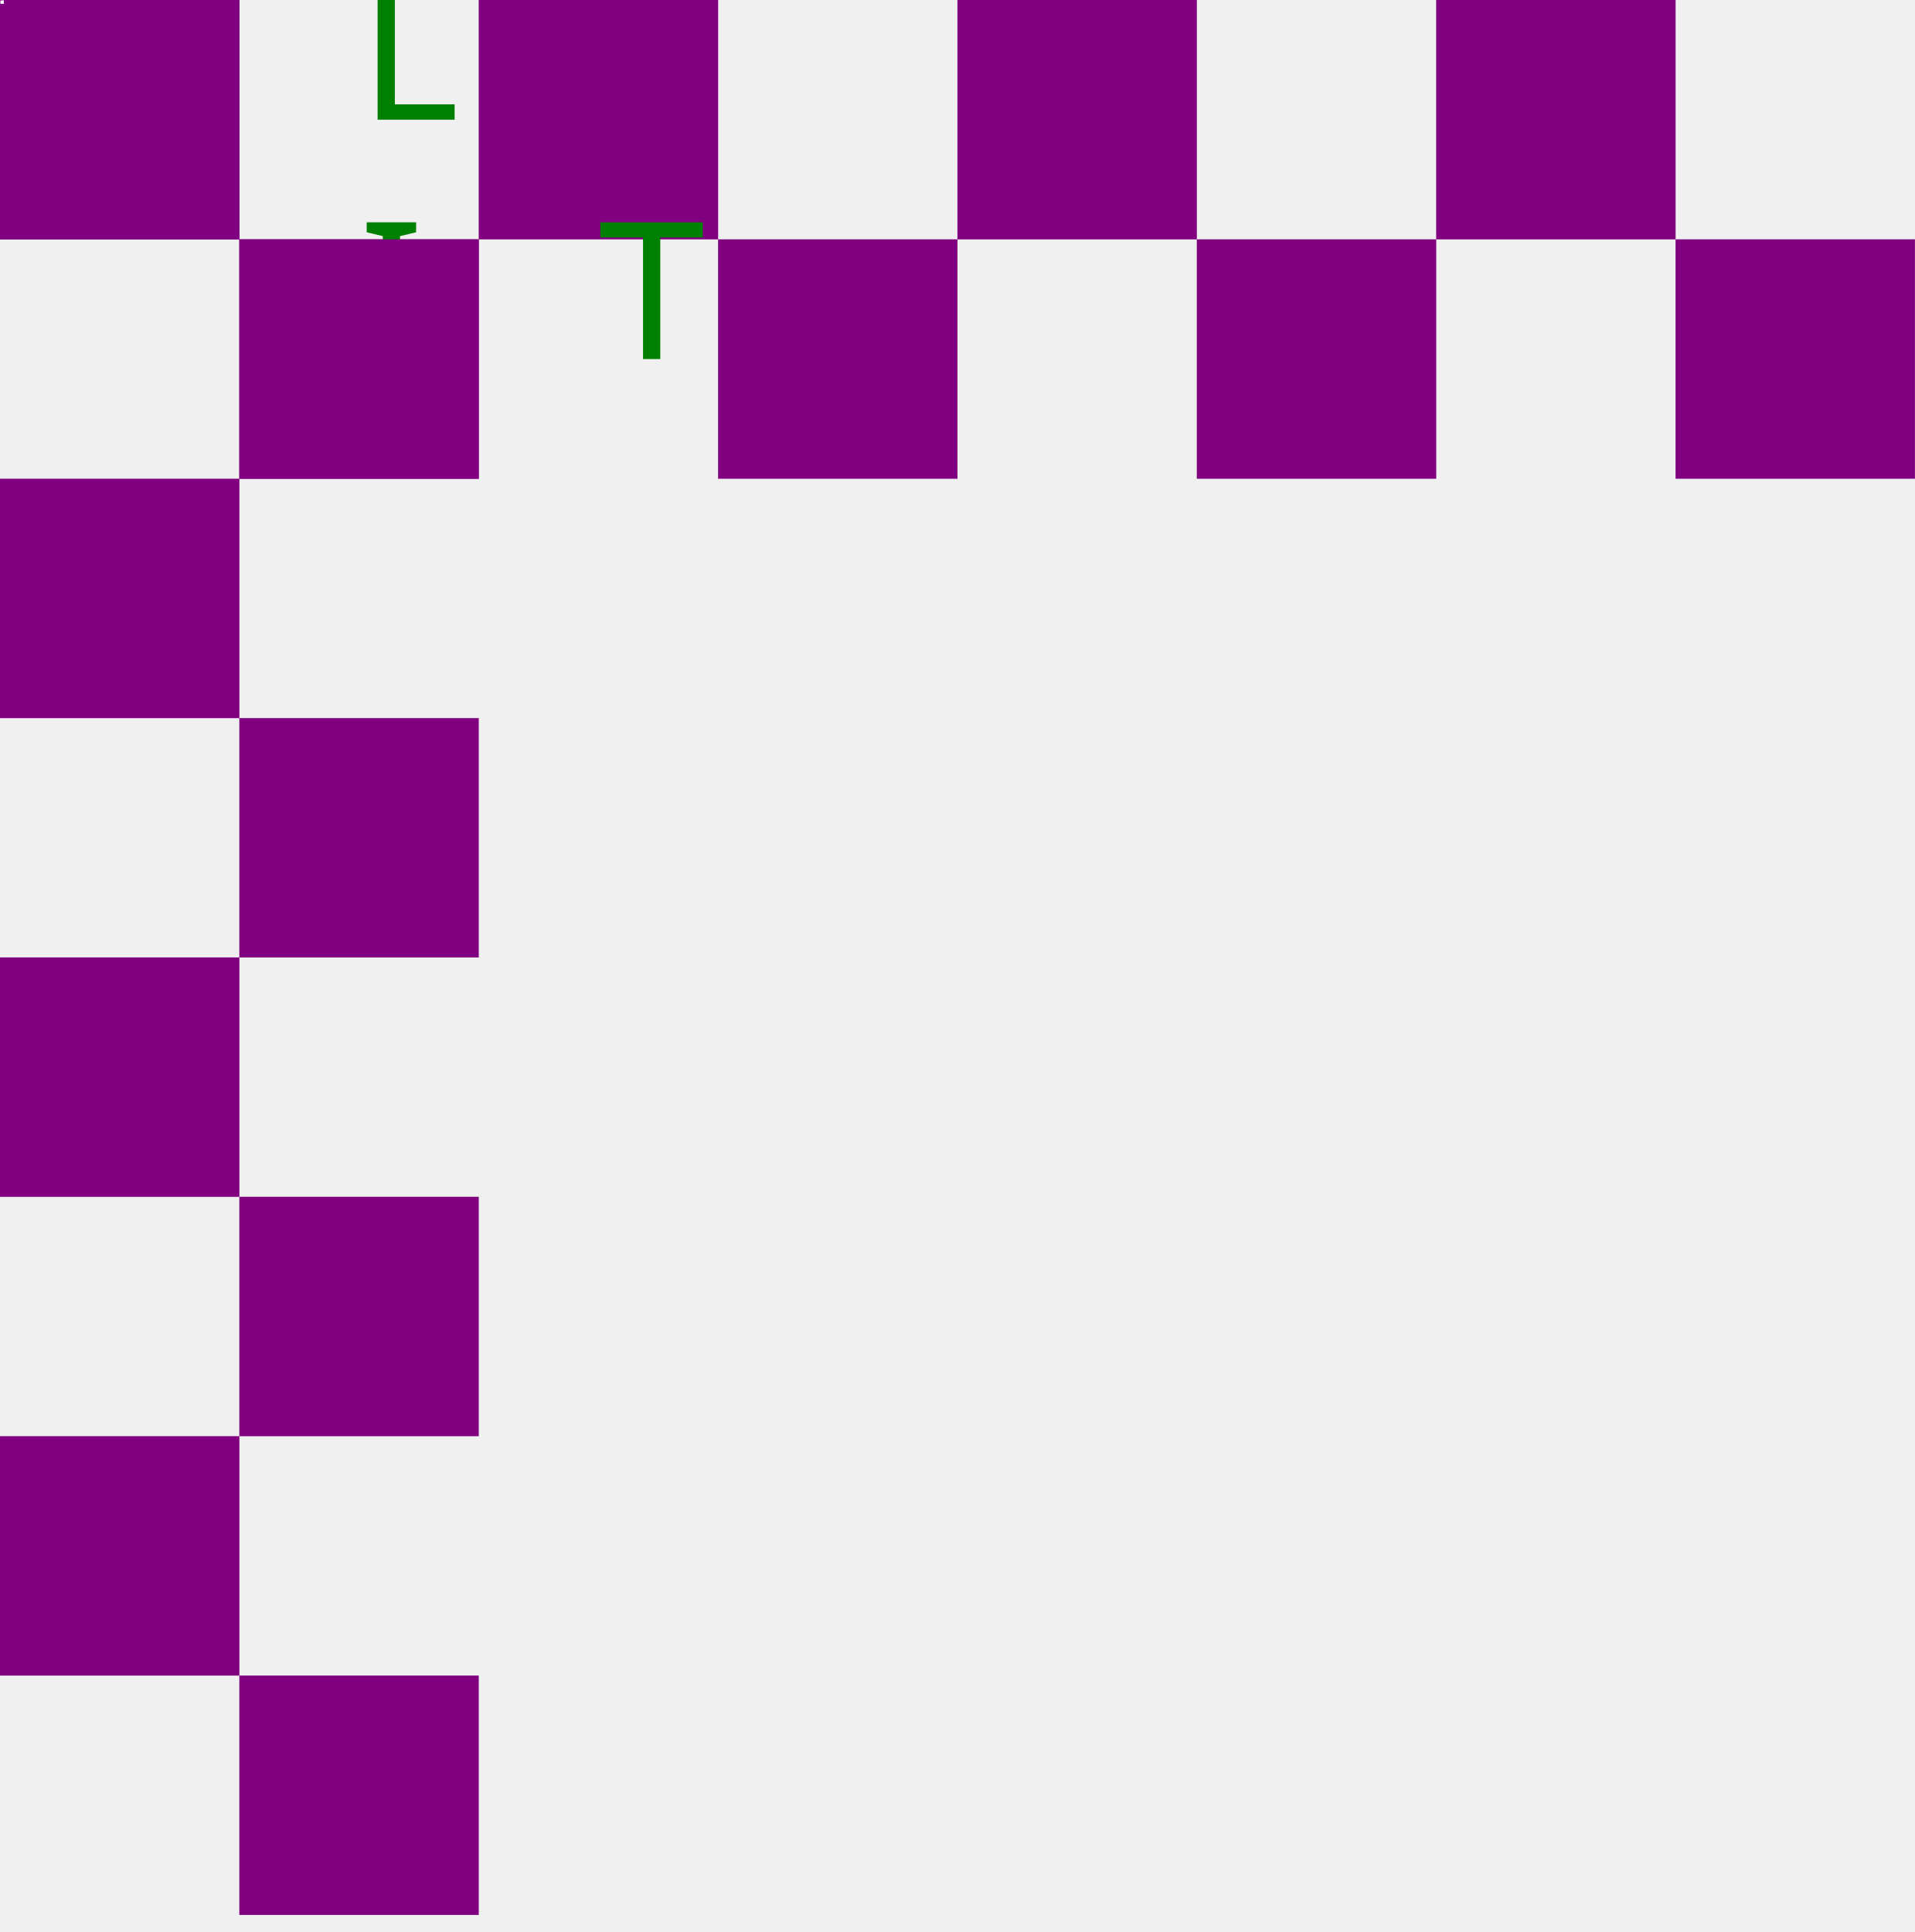
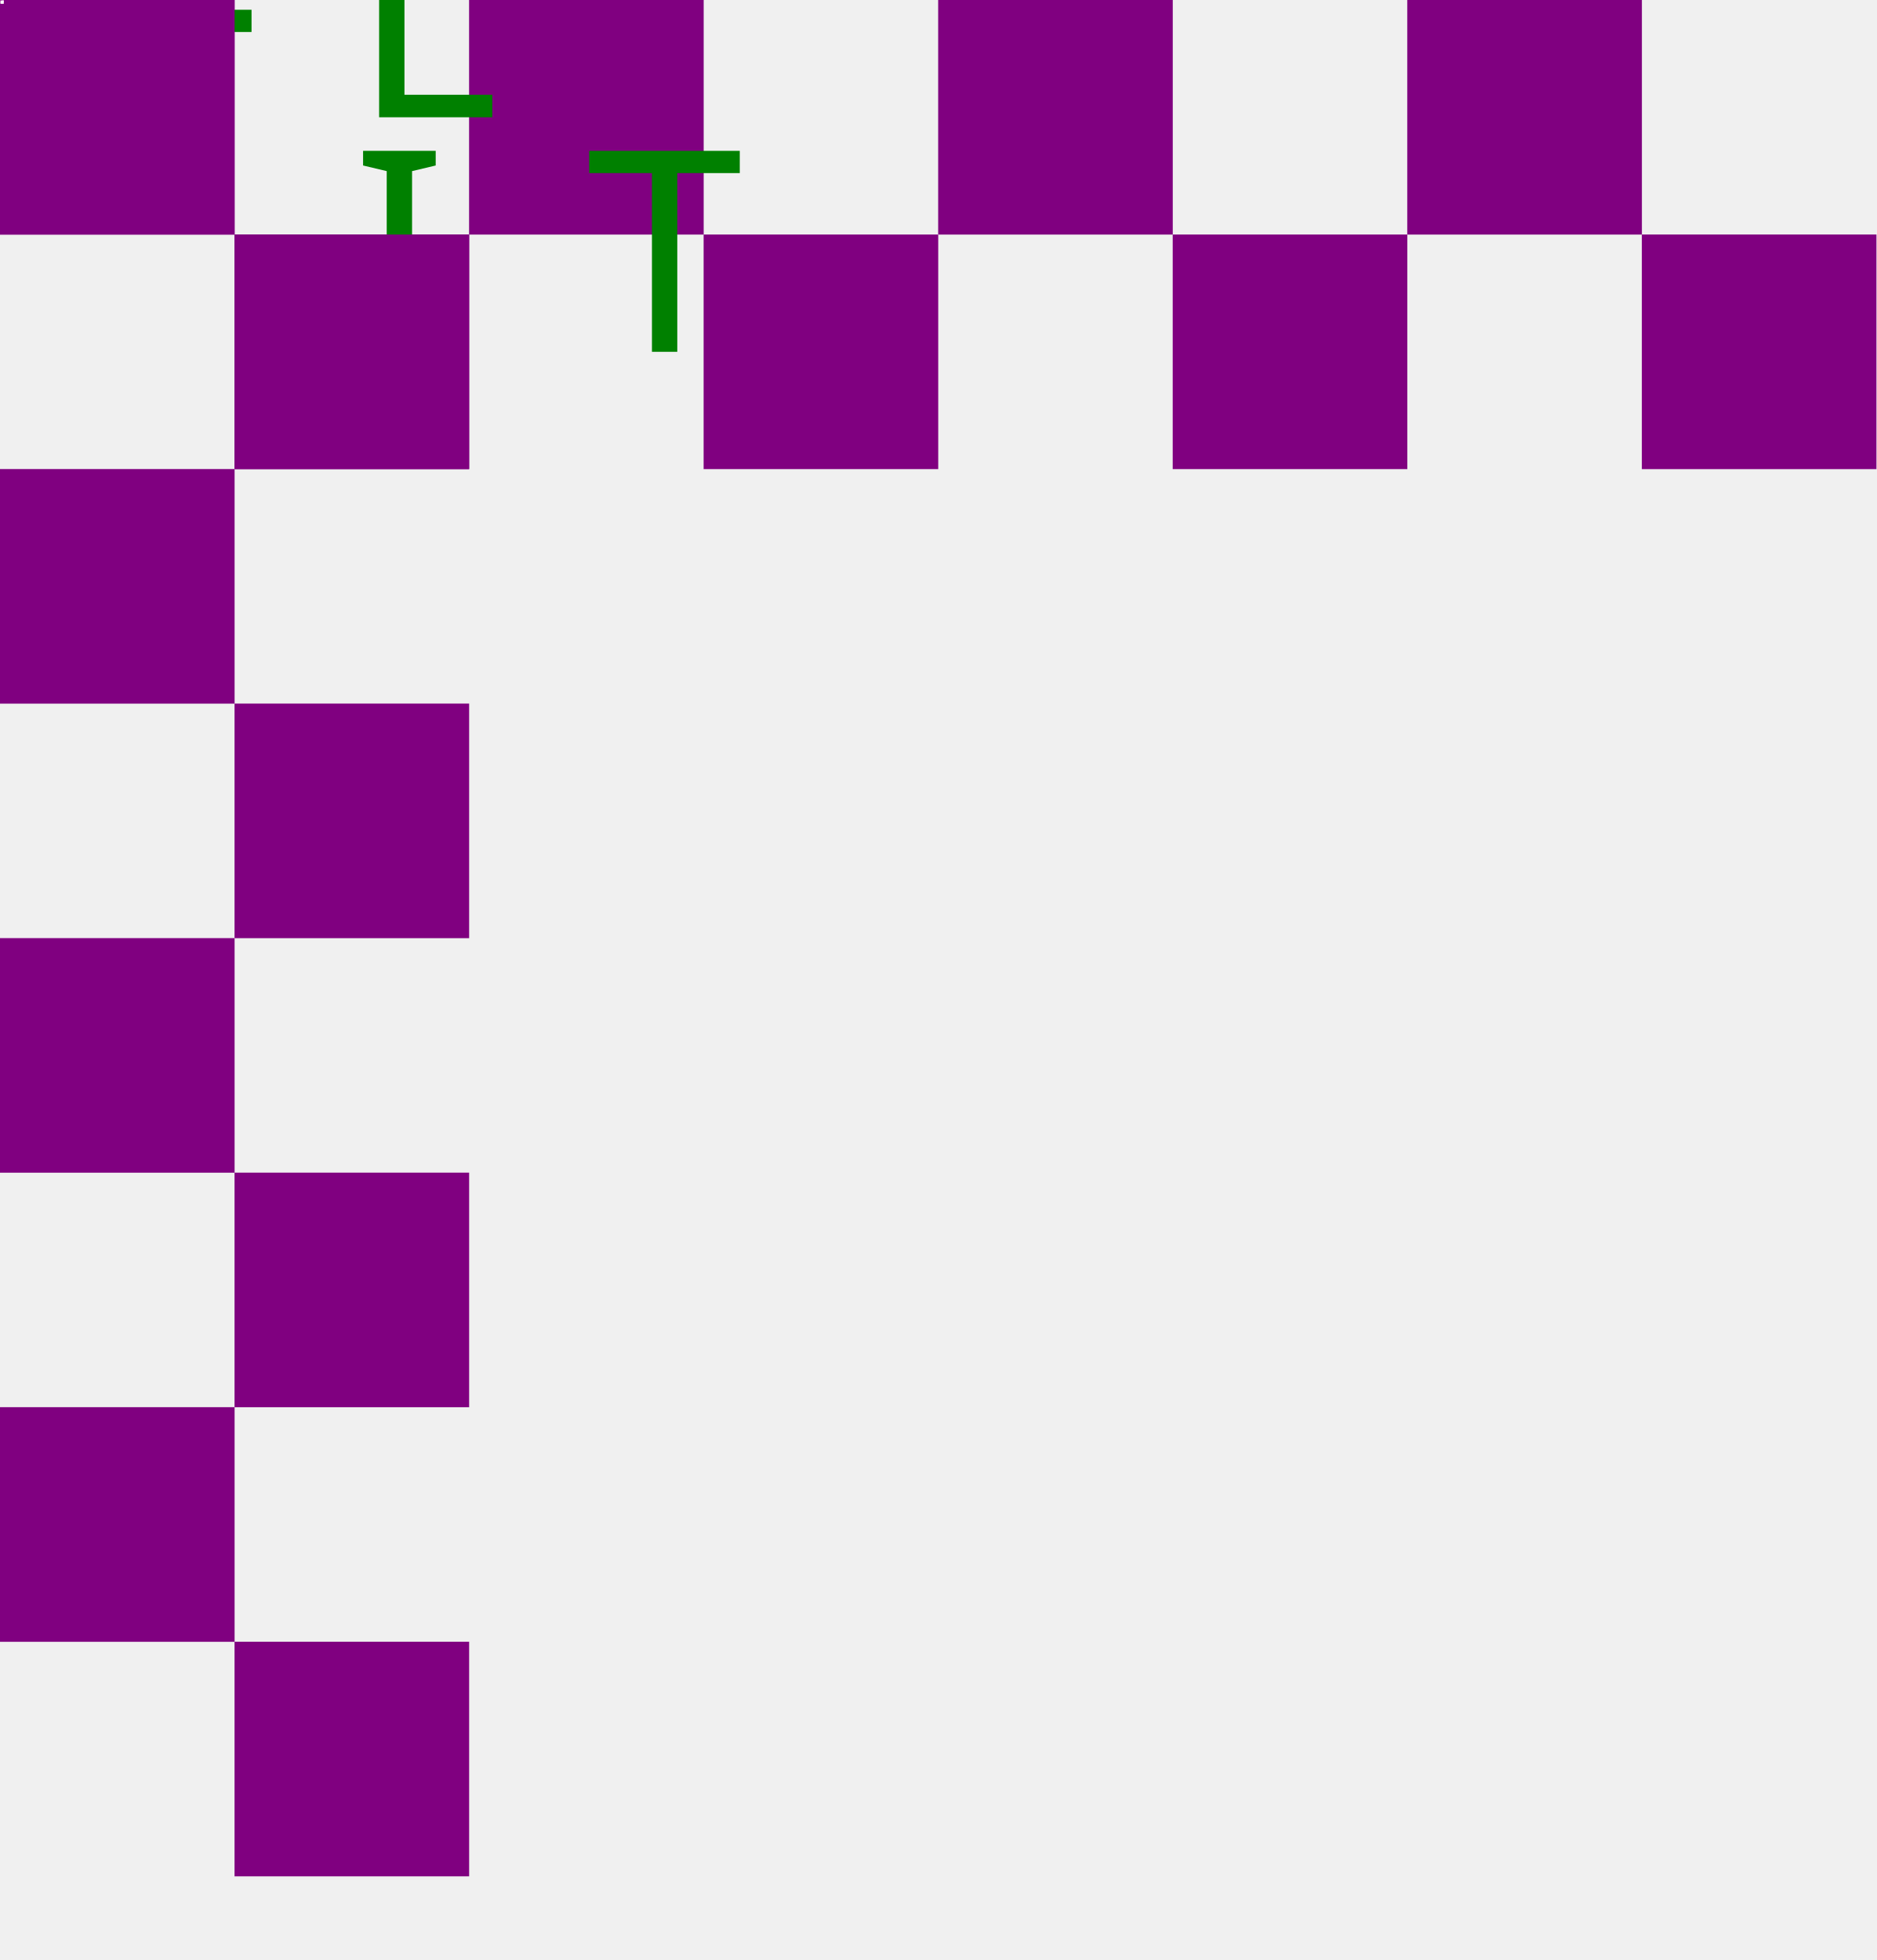
<svg xmlns="http://www.w3.org/2000/svg">
  <svg id="logo-north-image">
    <rect x="0" y="0" width="5000" height="5000" style="fill:purple; stroke:purple; stroke-width:1;" />
    <rect x="5000" y="5000" width="5000" height="5000" style="fill:purple; stroke:purple; stroke-width:1;" />
    <rect x="10000" y="0" width="5000" height="5000" style="fill:purple; stroke:purple; stroke-width:1;" />
    <rect x="15000" y="5000" width="5000" height="5000" style="fill:purple; stroke:purple; stroke-width:1;" />
    <rect x="20000" y="0" width="5000" height="5000" style="fill:purple; stroke:purple; stroke-width:1;" />
    <rect x="25000" y="5000" width="5000" height="5000" style="fill:purple; stroke:purple; stroke-width:1;" />
    <rect x="30000" y="0" width="5000" height="5000" style="fill:purple; stroke:purple; stroke-width:1;" />
    <rect x="35000" y="5000" width="5000" height="5000" style="fill:purple; stroke:purple; stroke-width:1;" />
-     <text style="fill:green;" font-family="Verdana" font-size="4000">
+     <text style="fill:green;" font-family="Verdana" font-size="6000">
      <tspan x="2500" y="2500">F</tspan>
      <tspan x="7500" y="2500">L</tspan>
      <tspan x="7500" y="7500">I</tspan>
      <tspan x="12500" y="7500">T</tspan>
    </text>
  </svg>
  <svg id="logo-west-image">
    <rect x="0" y="0" width="5000" height="5000" style="fill:purple; stroke:purple; stroke-width:1;" />
    <rect x="5000" y="5000" width="5000" height="5000" style="fill:purple; stroke:purple; stroke-width:1;" />
    <rect x="0" y="10000" width="5000" height="5000" style="fill:purple; stroke:purple; stroke-width:1;" />
    <rect x="5000" y="15000" width="5000" height="5000" style="fill:purple; stroke:purple; stroke-width:1;" />
    <rect x="0" y="20000" width="5000" height="5000" style="fill:purple; stroke:purple; stroke-width:1;" />
    <rect x="5000" y="25000" width="5000" height="5000" style="fill:purple; stroke:purple; stroke-width:1;" />
    <rect x="0" y="30000" width="5000" height="5000" style="fill:purple; stroke:purple; stroke-width:1;" />
    <rect x="5000" y="35000" width="5000" height="5000" style="fill:purple; stroke:purple; stroke-width:1;" />
  </svg>
  <svg id="new-game-image">
    <path d="M 18 24              A 80 80 0 0 1 70 10              A 10 10 0 0 1 80 20              A 80 80 0 0 1 72 66              A 30 30 0 1 1 18 24" stroke="white" fill="white" stroke-width="1" />
  </svg>
  <svg id="full-screen-expand-image">
    <polygon points="10,10 40,10 10,40" style="fill:white; stroke:white; stroke-width:1;" />
    <polygon points="80,80 50,80 80,50" style="fill:white; stroke:white; stroke-width:1;" />
    <polygon points="10,80 40,80 10,50" style="fill:white; stroke:white; stroke-width:1;" />
    <polygon points="80,10 50,10 80,40" style="fill:white; stroke:white; stroke-width:1;" />
  </svg>
  <svg id="full-screen-contract-image">
    <polygon points="40,40 40,10 10,40" style="fill:white; stroke:white; stroke-width:1;" />
    <polygon points="50,50 50,80 80,50" style="fill:white; stroke:white; stroke-width:1;" />
    <polygon points="40,50 40,80 10,50" style="fill:white; stroke:white; stroke-width:1;" />
    <polygon points="50,40 50,10 80,40" style="fill:white; stroke:white; stroke-width:1;" />
  </svg>
</svg>
